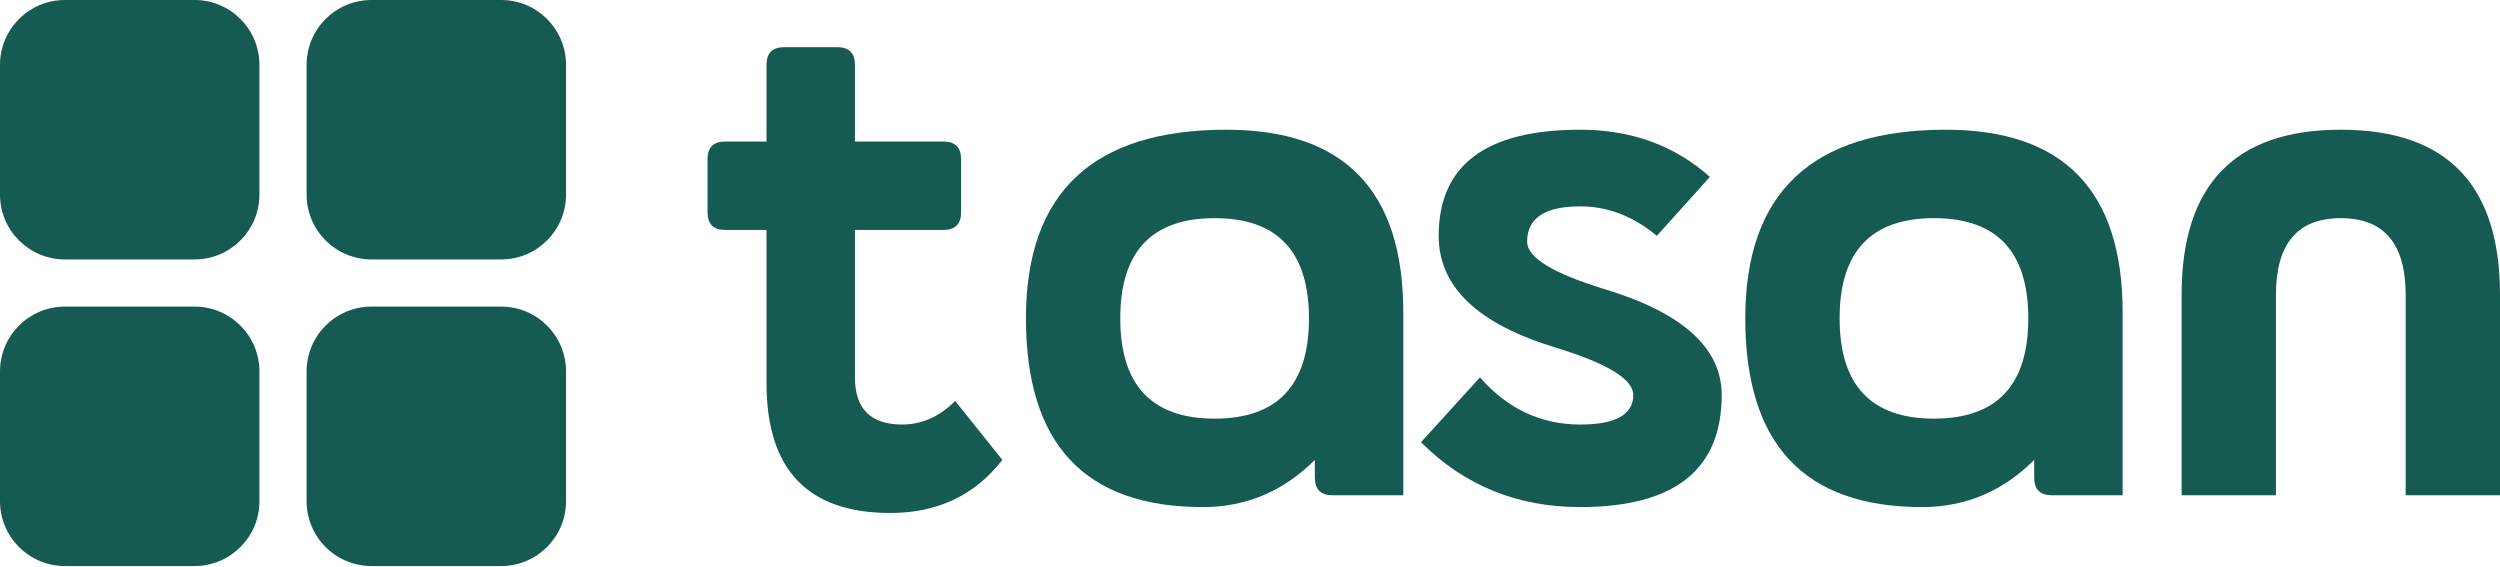
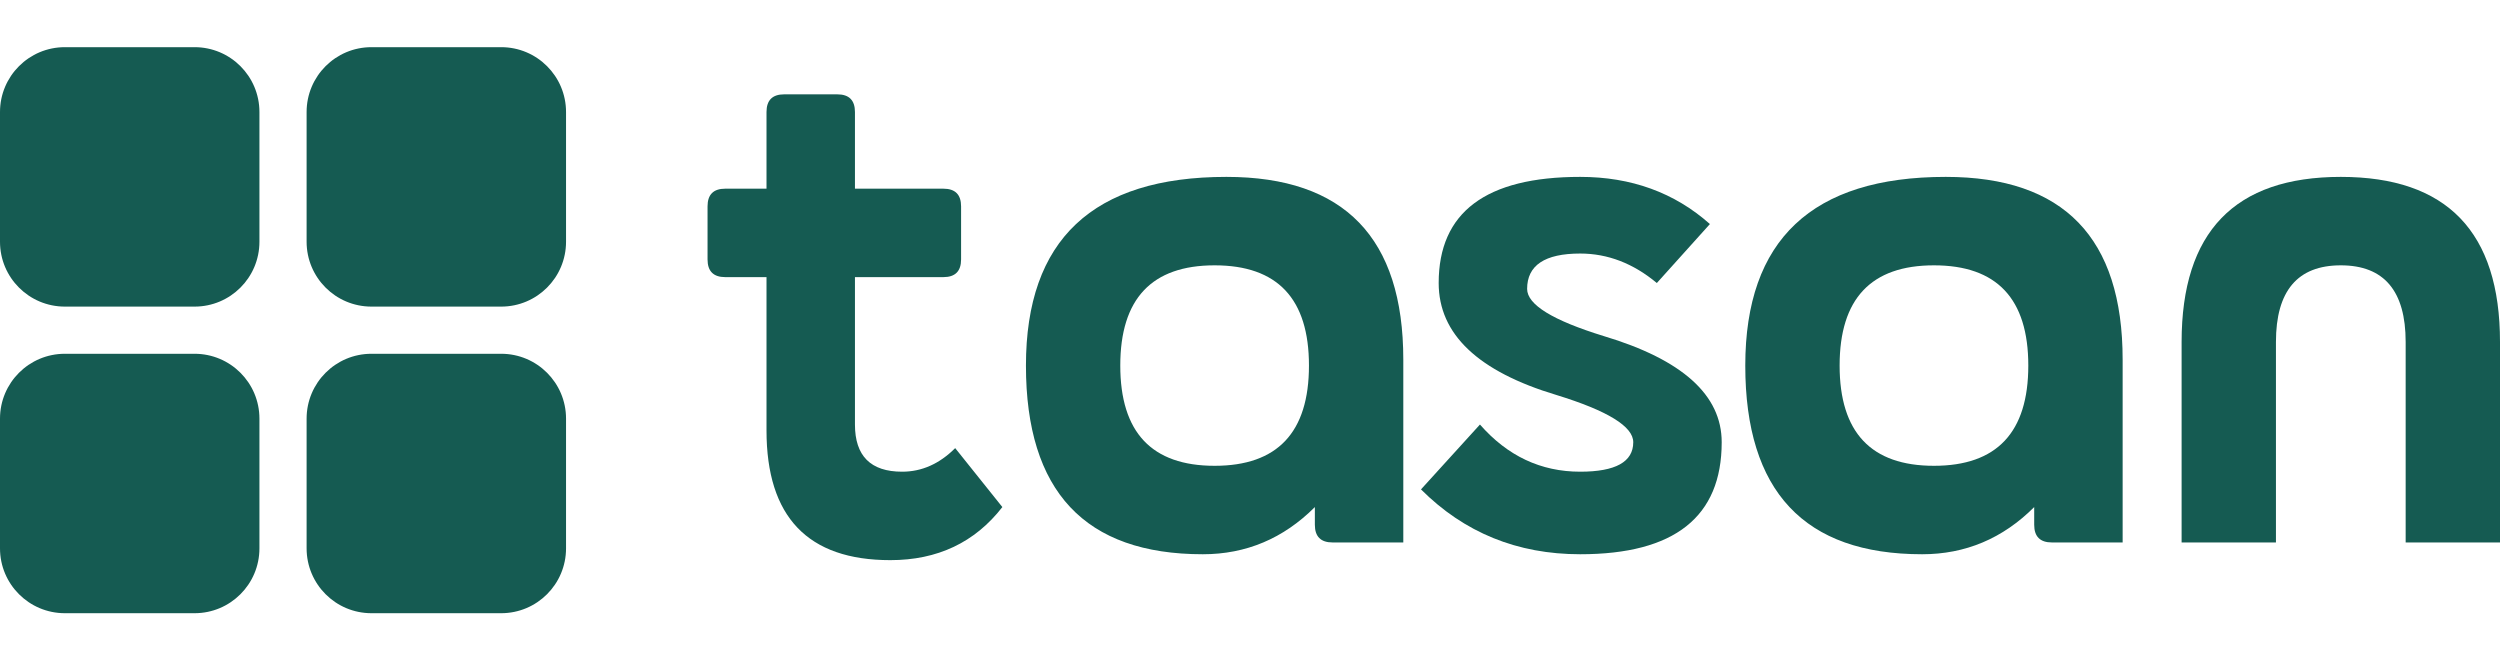
- <svg xmlns="http://www.w3.org/2000/svg" width="212" height="48" viewBox="0 0 212 48" fill="#155b52">
+ <svg xmlns="http://www.w3.org/2000/svg" width="212" height="56" viewBox="0 -4 212 56" fill="#155b52">
  <rect width="22" height="22" rx="5.5" />
  <rect x="26" width="22" height="22" rx="5.5" />
  <rect y="26" width="22" height="22" rx="5.5" />
  <rect x="26" y="26" width="22" height="22" rx="5.5" />
  <g transform="translate(60 4)">
    <path d="M5 1.5Q5 0 6.5 0H11Q12.5 0 12.5 1.5V8H20Q21.5 8 21.5 9.5V14Q21.5 15.5 20 15.5H12.5V28Q12.5 32 16.5 32Q19 32 21 30L25 35Q21.5 39.5 15.5 39.5Q5 39.5 5 28.5V15.5H1.5Q0 15.5 0 14V9.5Q0 8 1.5 8H5Z" />
    <path fill-rule="evenodd" d="M44 7Q59 7 59 22.5V38H53Q51.5 38 51.5 36.5V35Q47.5 39 42 39Q27 39 27 23Q27 7 44 7ZM43 14.5Q35 14.5 35 23Q35 31.5 43 31.5Q51 31.5 51 23Q51 14.5 43 14.5Z" />
    <path d="M85 11L80.5 16Q77.5 13.5 74 13.5Q69.5 13.5 69.5 16.5Q69.5 18.5 76 20.5Q86 23.5 86 29.5Q86 39 74 39Q66 39 60.5 33.5L65.5 28Q69 32 74 32Q78.5 32 78.5 29.5Q78.5 27.5 72 25.5Q62 22.5 62 16Q62 7 74 7Q80.5 7 85 11Z" />
    <path fill-rule="evenodd" d="M105 7Q120 7 120 22.5V38H114Q112.5 38 112.5 36.5V35Q108.5 39 103 39Q88 39 88 23Q88 7 105 7ZM104 14.5Q96 14.5 96 23Q96 31.5 104 31.5Q112 31.5 112 23Q112 14.5 104 14.5Z" />
    <path d="M125 38V21Q125 7 138.5 7Q152 7 152 21V38H144V21Q144 14.5 138.5 14.5Q133 14.5 133 21V38Z" />
  </g>
</svg>
